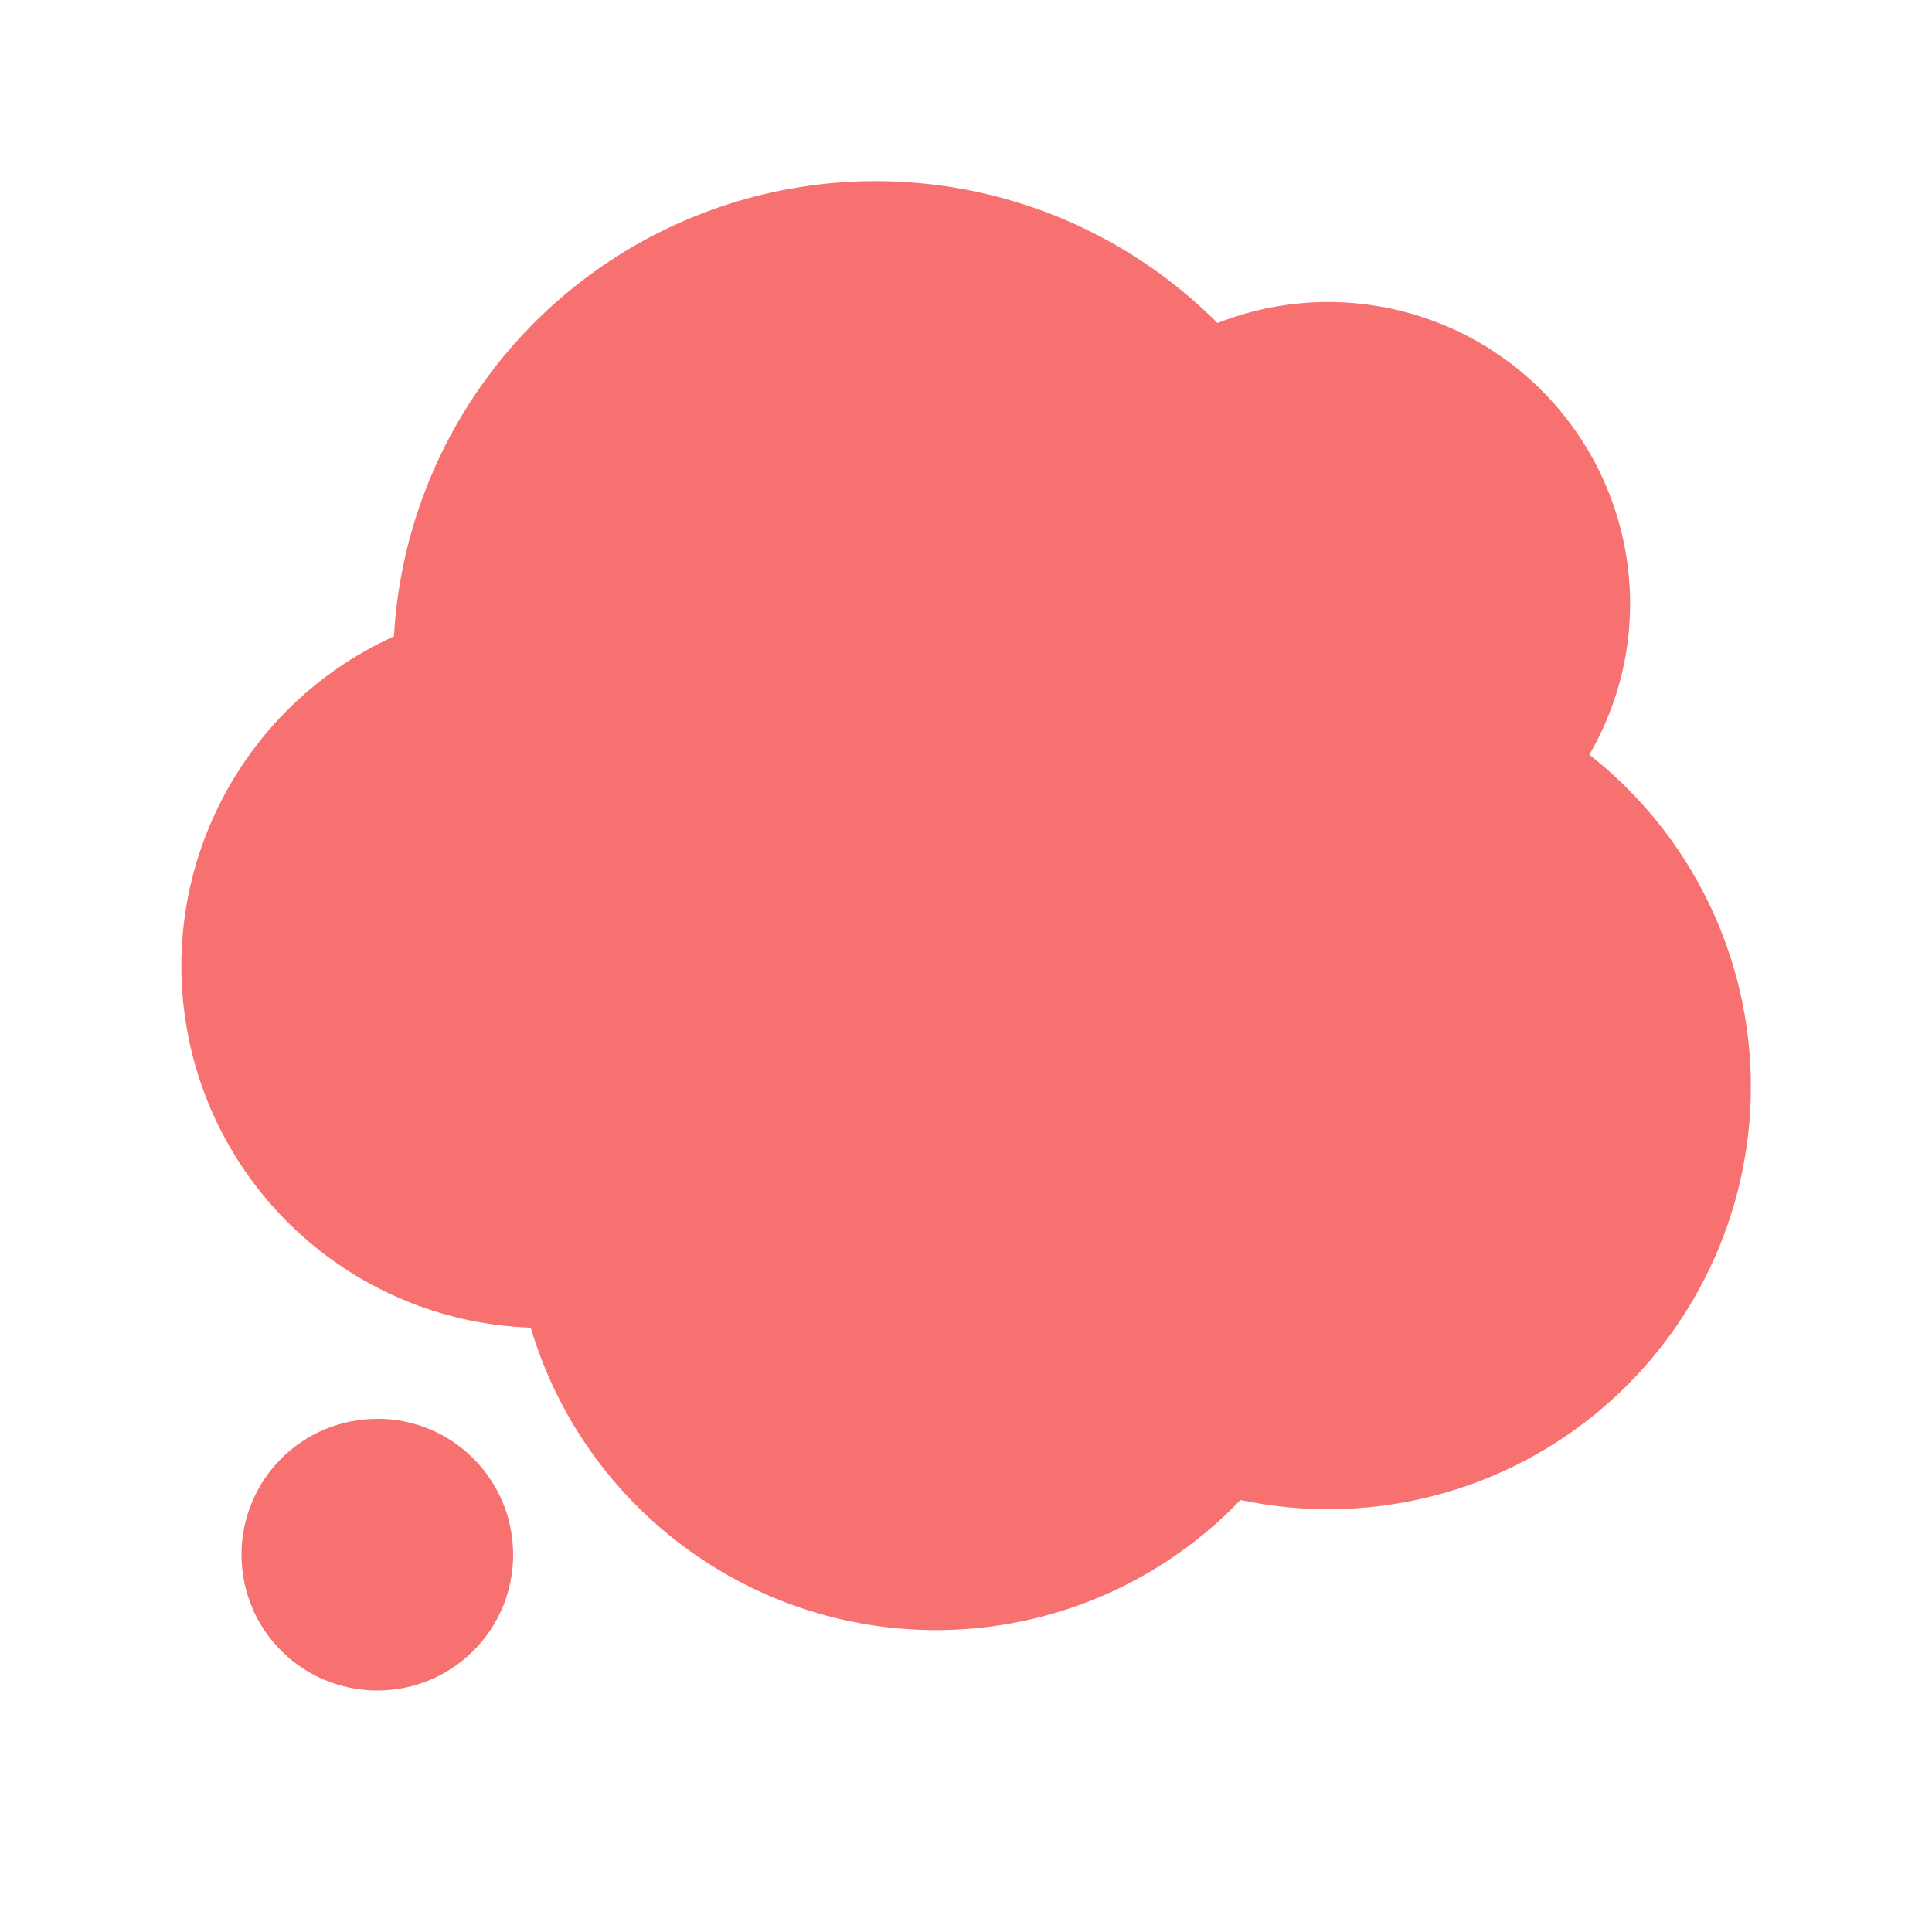
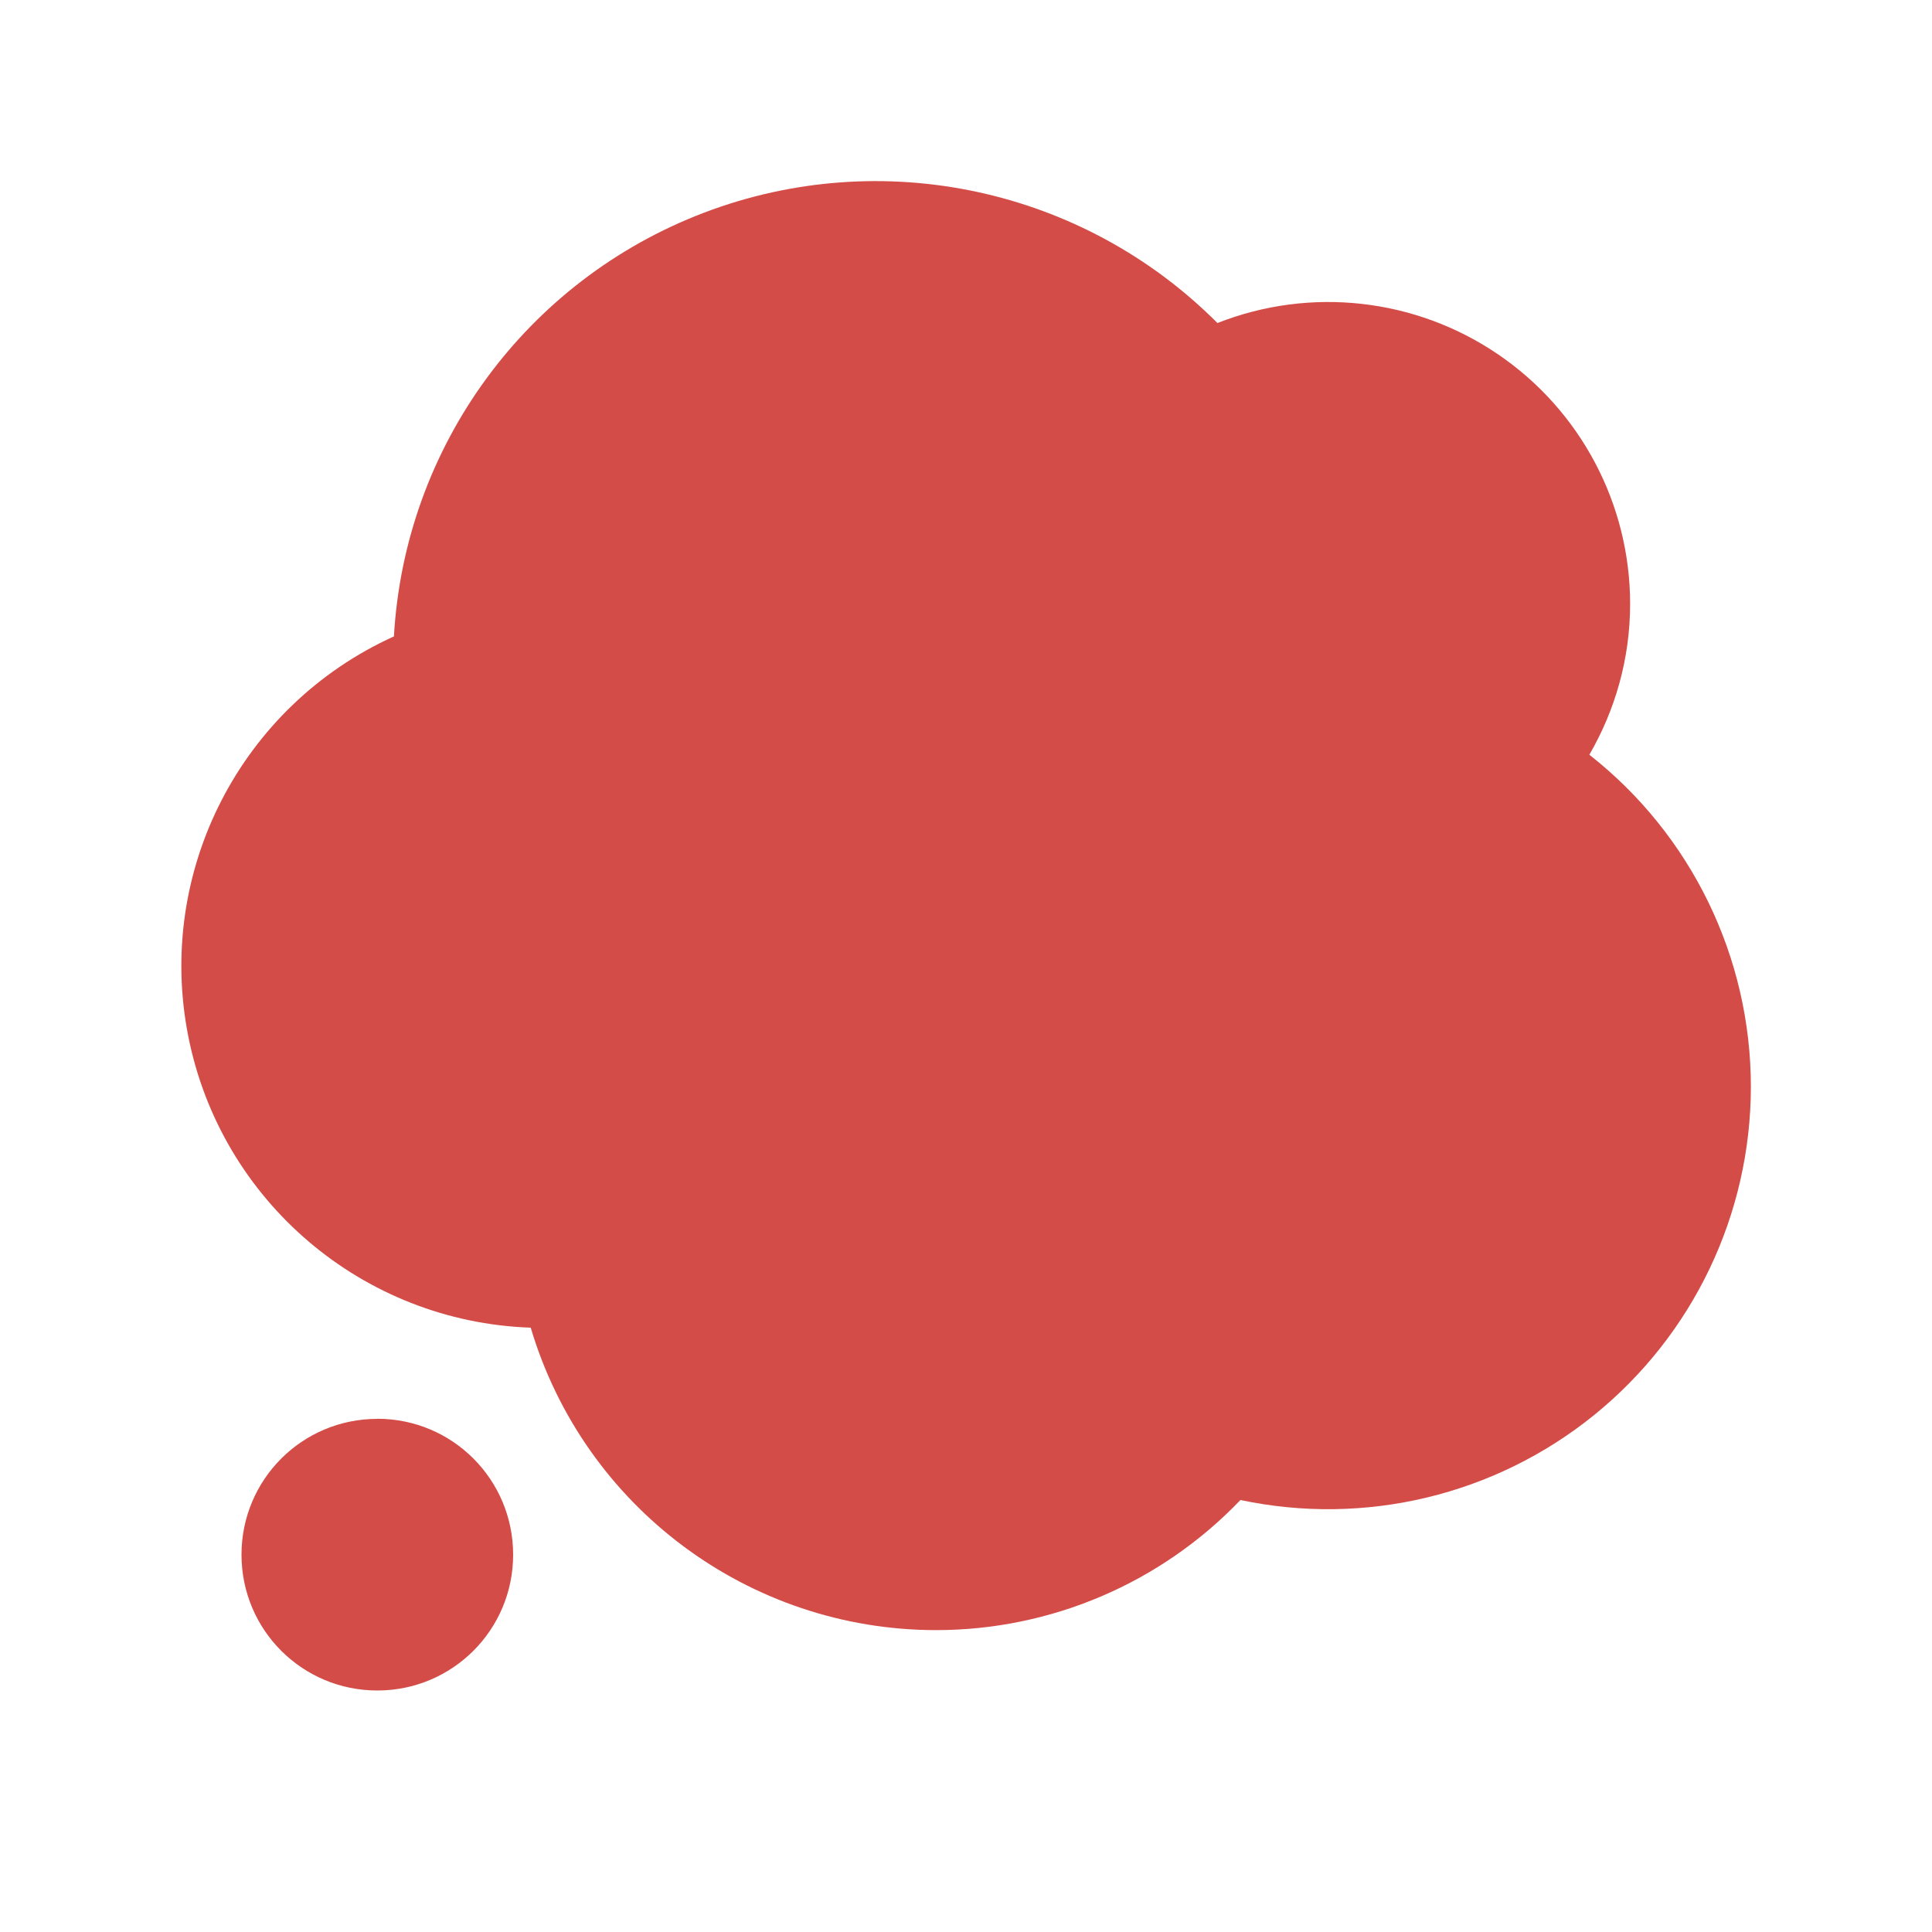
- <svg xmlns="http://www.w3.org/2000/svg" viewBox="0 0 20 20" fill="#F87171">
-   <path d="M18.125 11.25a4.376 4.376 0 0 1-5.284 4.278 4.36 4.36 0 0 1-3.153 1.347 4.38 4.38 0 0 1-4.194-3.131 3.746 3.746 0 0 1-1.416-7.156 4.995 4.995 0 0 1 8.525-3.244 3.126 3.126 0 0 1 4.272 2.906c0 .572-.156 1.103-.422 1.563a4.37 4.37 0 0 1 1.672 3.437M3.906 14.688c-.778 0-1.406.628-1.406 1.406S3.128 17.5 3.906 17.5s1.406-.628 1.406-1.406-.628-1.407-1.406-1.407" fill="#F87171" />
+ <svg xmlns="http://www.w3.org/2000/svg" viewBox="0 0 20 20" fill="#D44C47">
+   <path d="M18.125 11.25a4.376 4.376 0 0 1-5.284 4.278 4.36 4.36 0 0 1-3.153 1.347 4.38 4.38 0 0 1-4.194-3.131 3.746 3.746 0 0 1-1.416-7.156 4.995 4.995 0 0 1 8.525-3.244 3.126 3.126 0 0 1 4.272 2.906c0 .572-.156 1.103-.422 1.563a4.37 4.37 0 0 1 1.672 3.437M3.906 14.688c-.778 0-1.406.628-1.406 1.406S3.128 17.5 3.906 17.5s1.406-.628 1.406-1.406-.628-1.407-1.406-1.407" fill="#D44C47" />
</svg>
